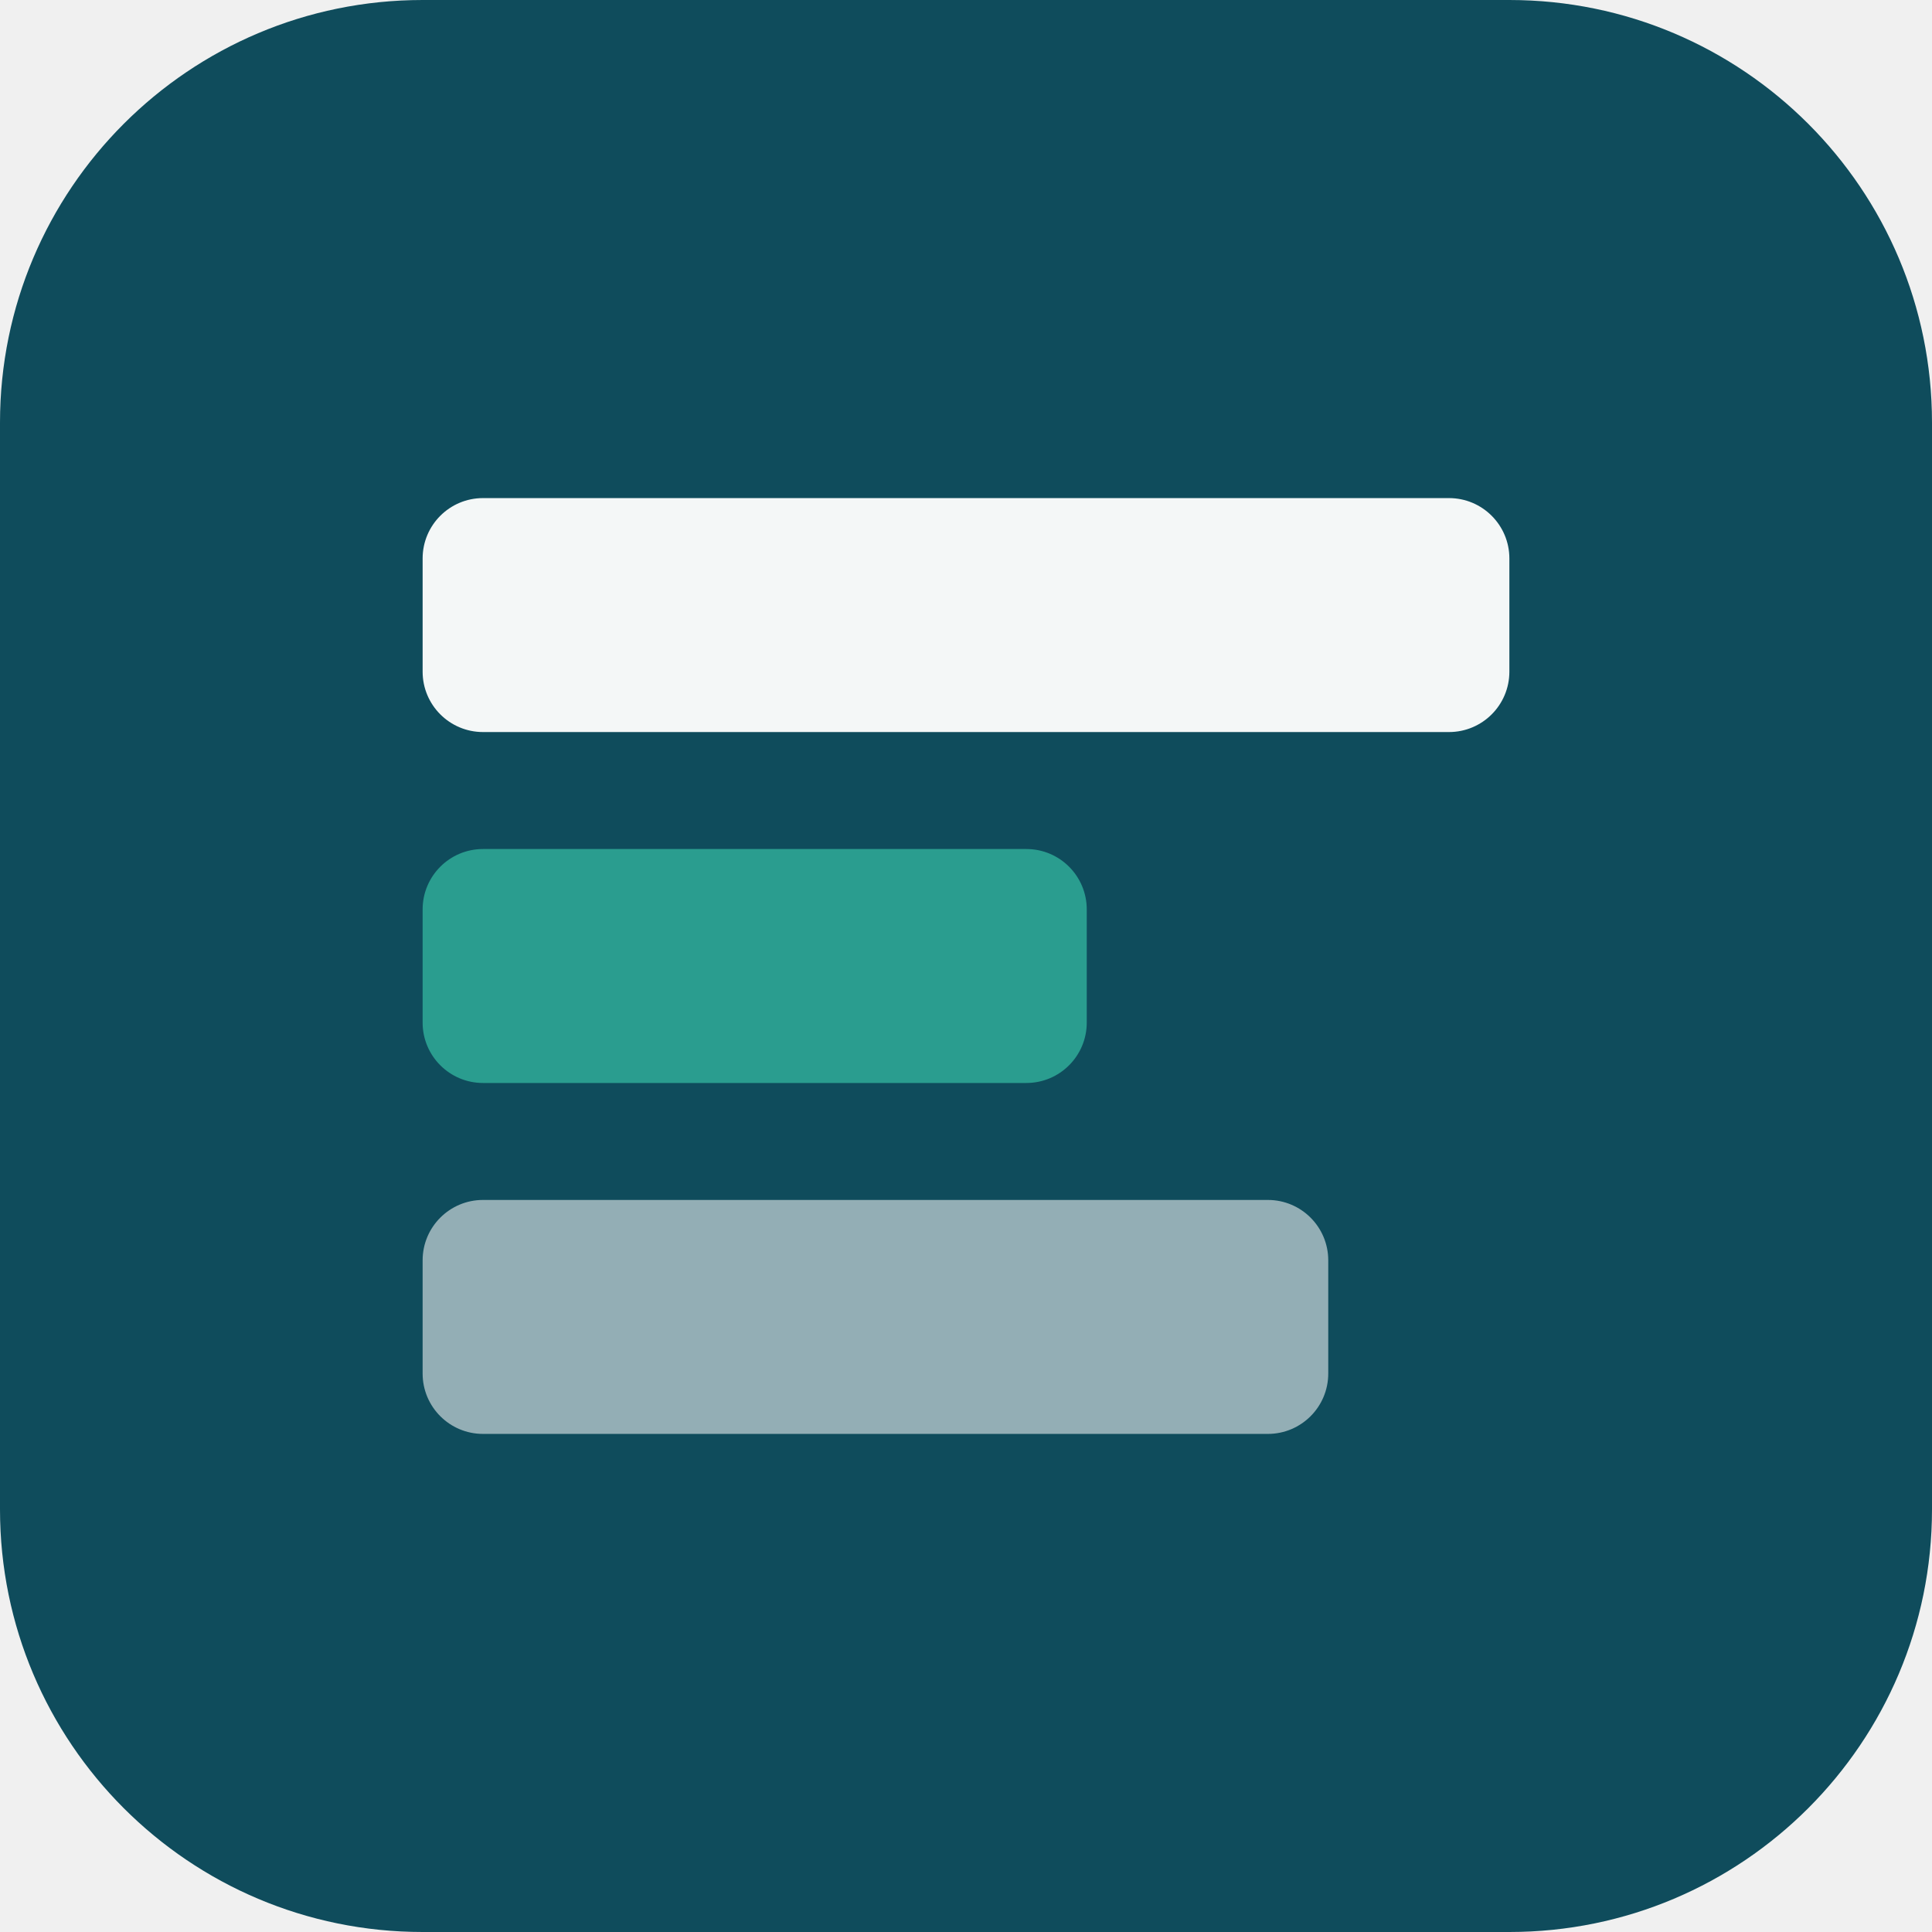
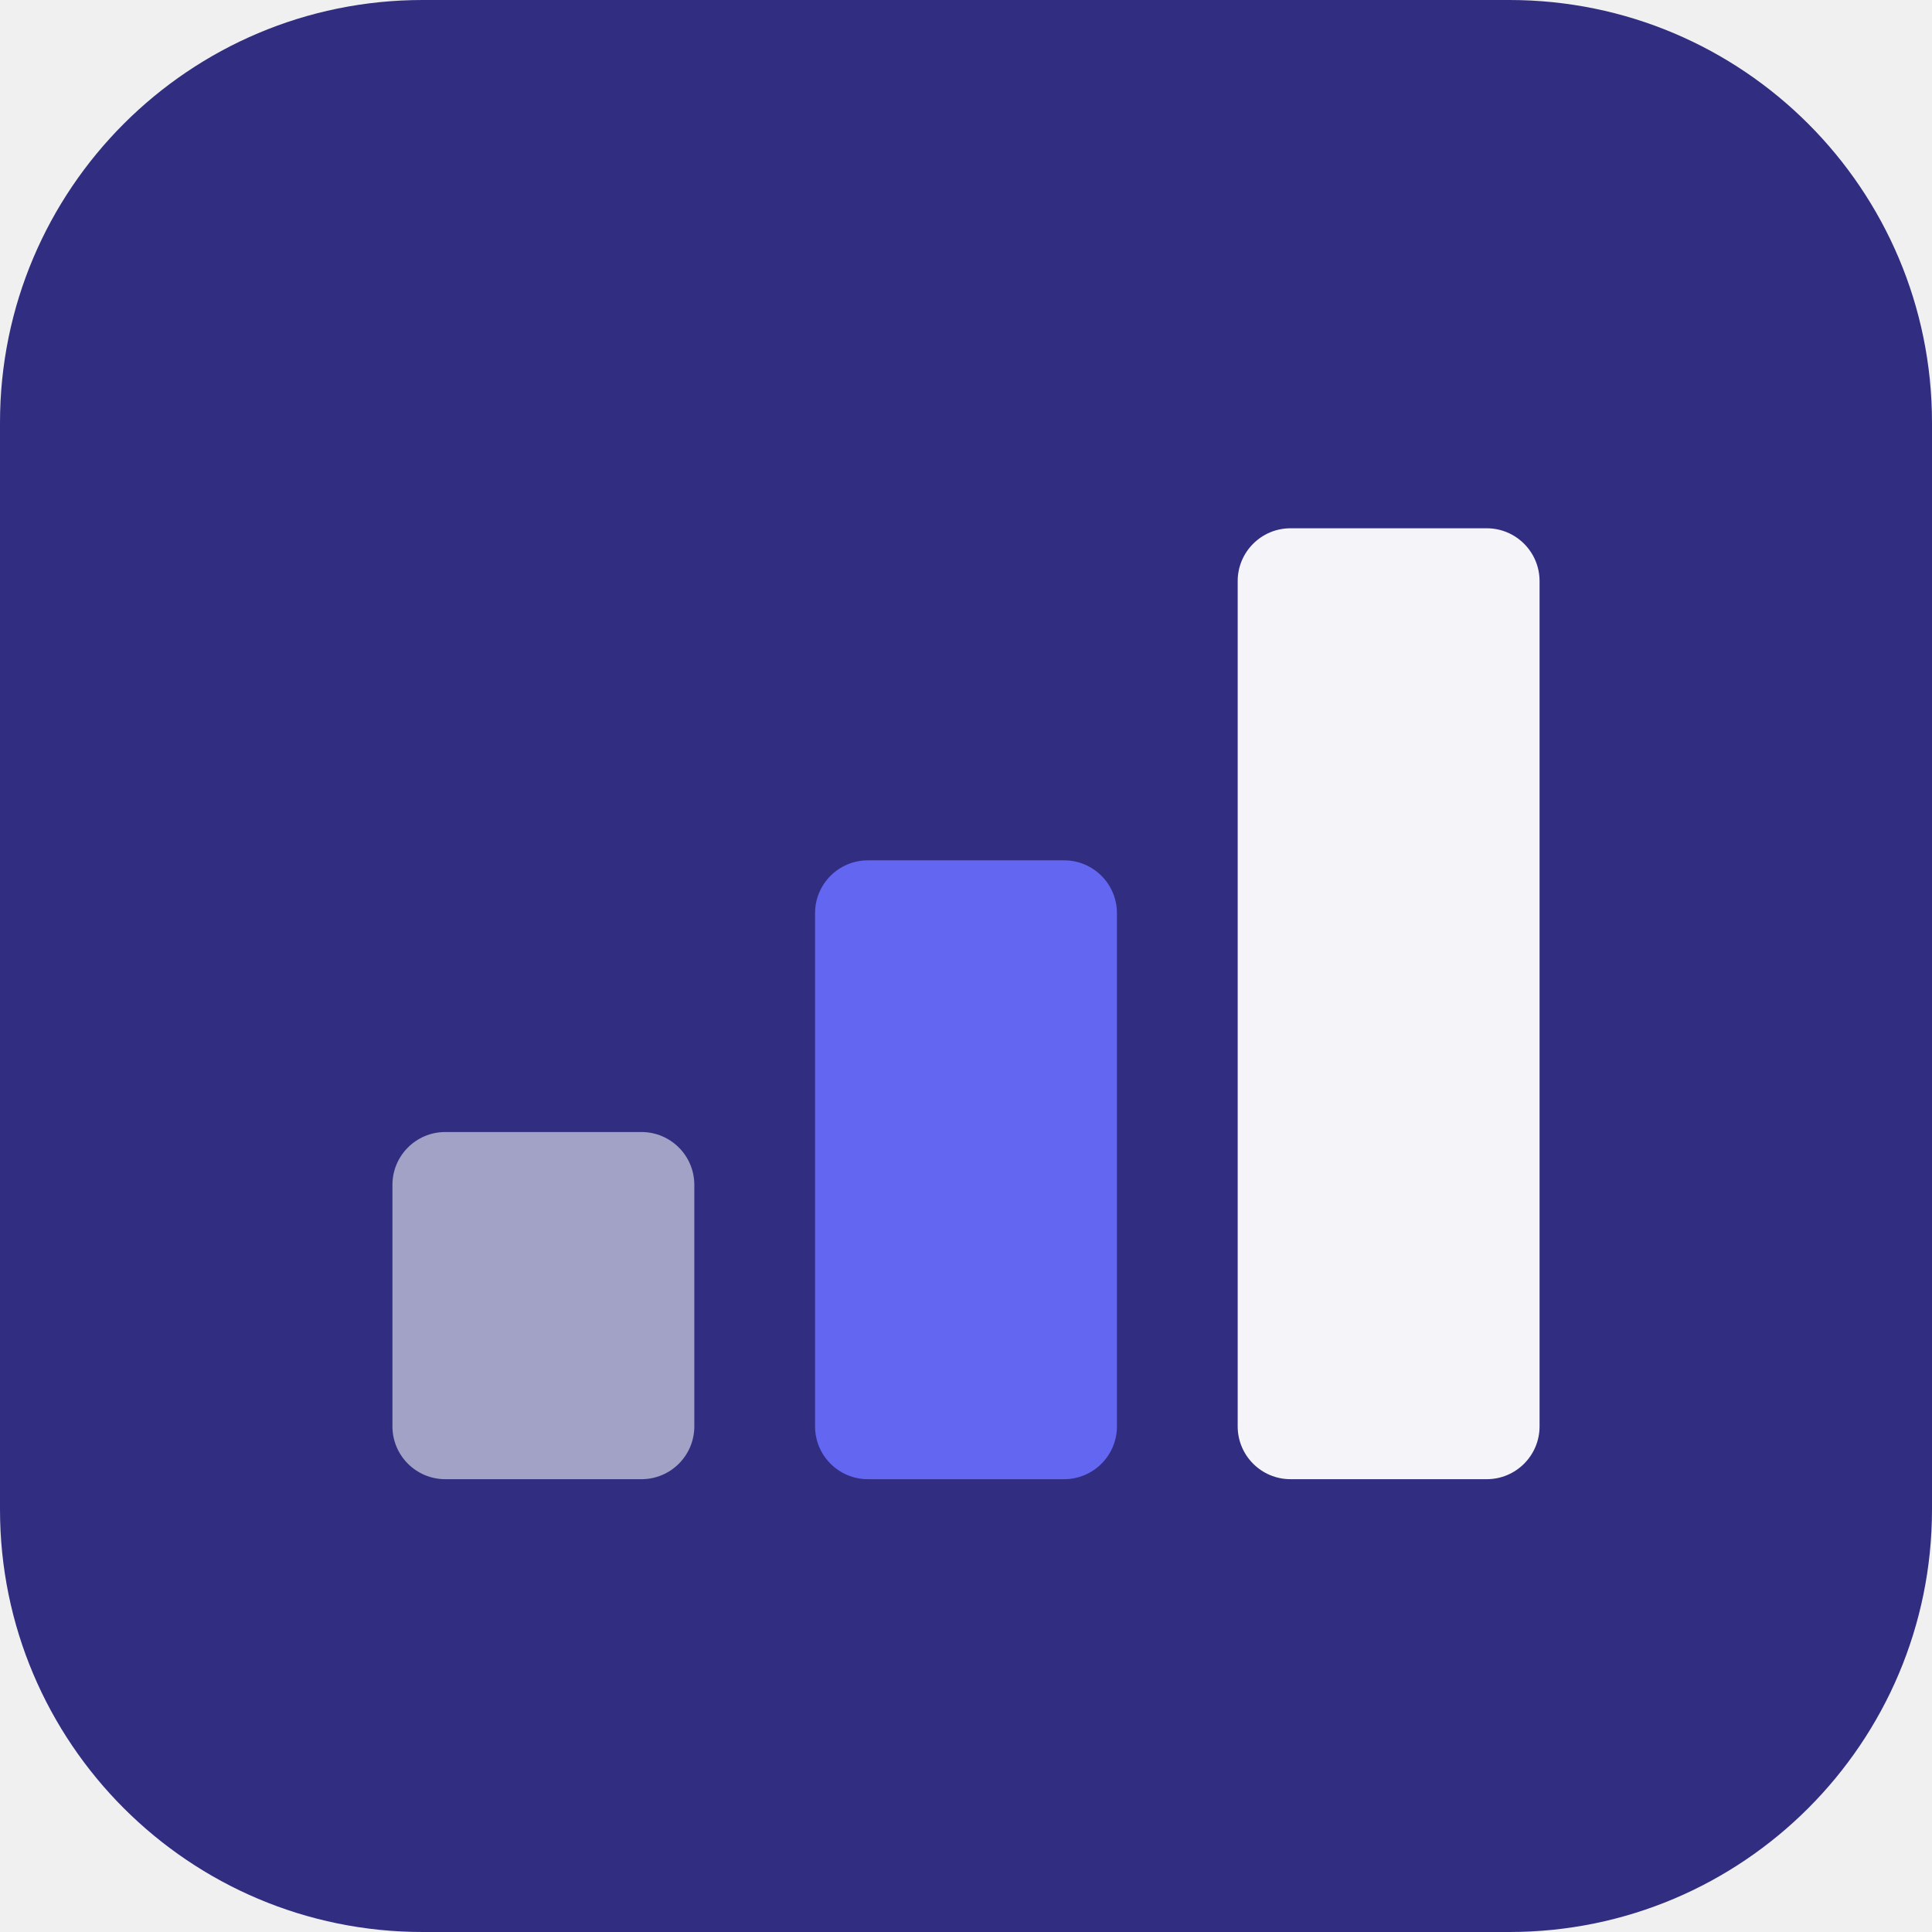
<svg xmlns="http://www.w3.org/2000/svg" viewBox="0 0 512 512" role="img" aria-labelledby="title description">
-   <rect width="512" height="512" rx="112" fill="#0f4c5c" />
-   <rect x="112" y="132" width="288" height="62" rx="16" fill="#ffffff" opacity=".95" />
-   <rect x="112" y="225" width="176" height="62" rx="16" fill="#2a9d8f" />
-   <rect x="112" y="318" width="240" height="62" rx="16" fill="#ffffff" opacity=".55" />
+   <rect width="512" height="512" rx="112" fill="#312e81" />
+   <rect x="104" y="300" width="80" height="92" rx="14" fill="#ffffff" opacity=".55" />
+   <rect x="216" y="228" width="80" height="164" rx="14" fill="#6366f1" />
+   <rect x="328" y="140" width="80" height="252" rx="14" fill="#ffffff" opacity=".95" />
</svg>
